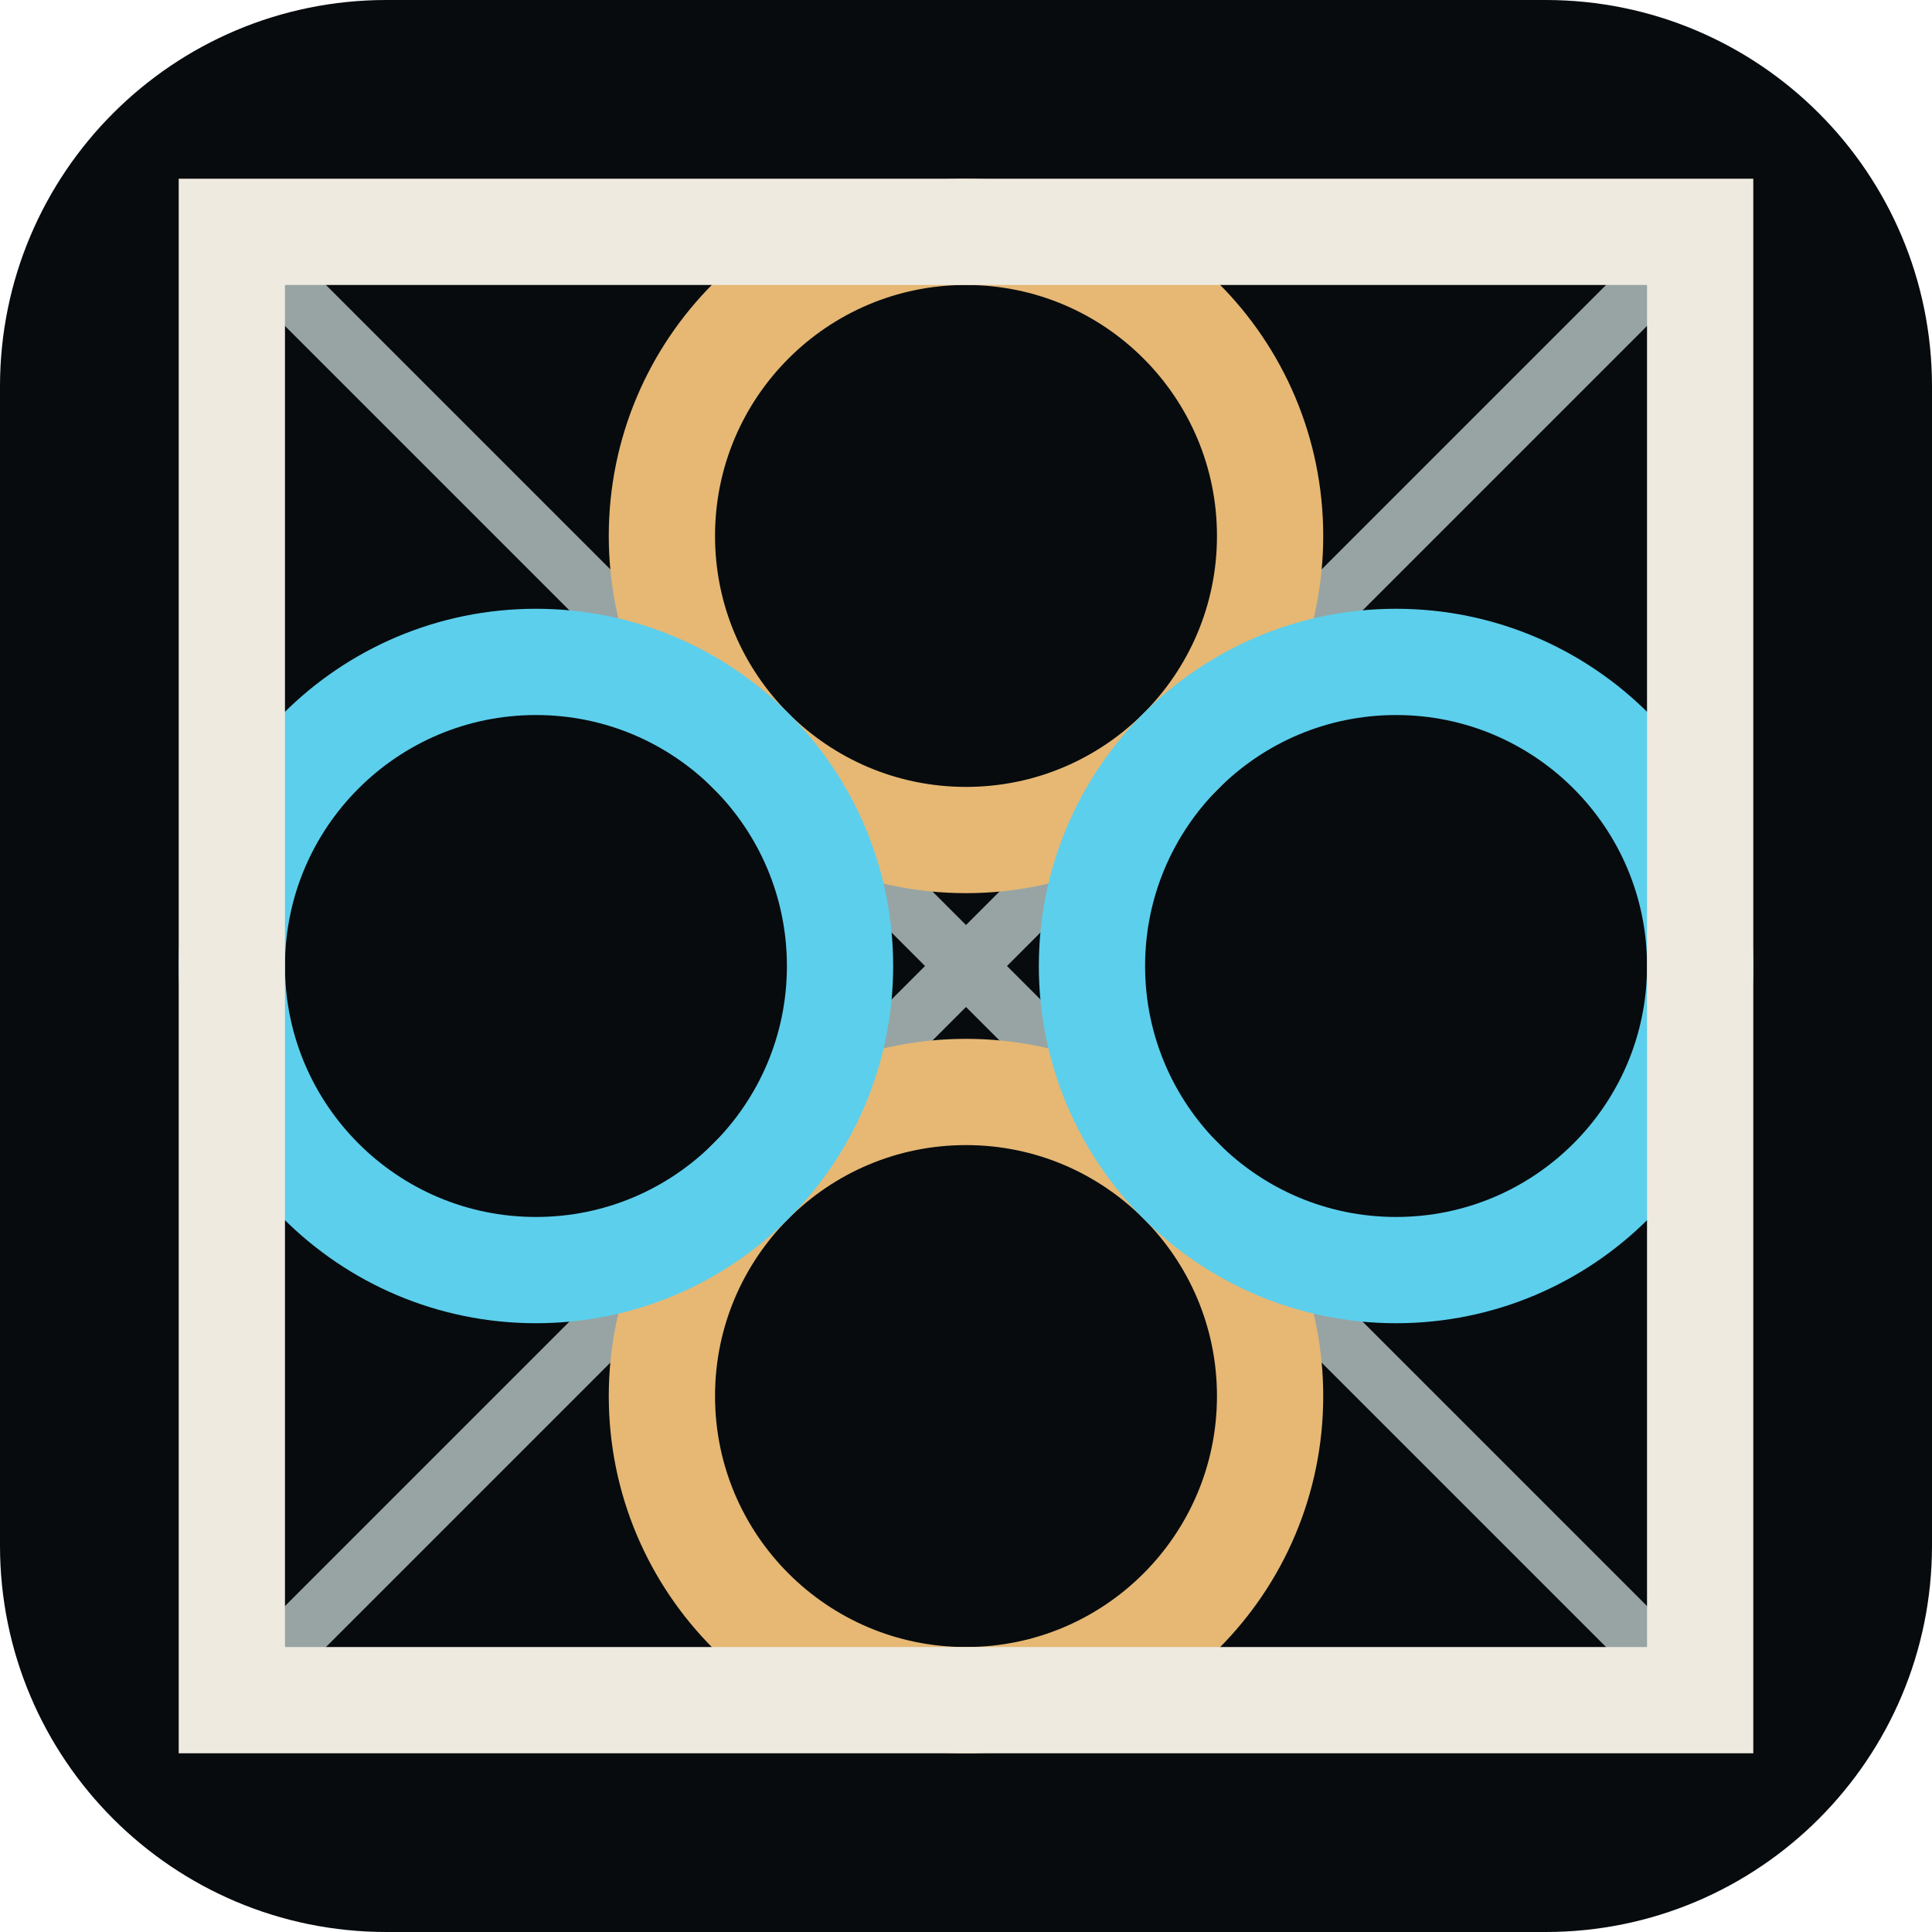
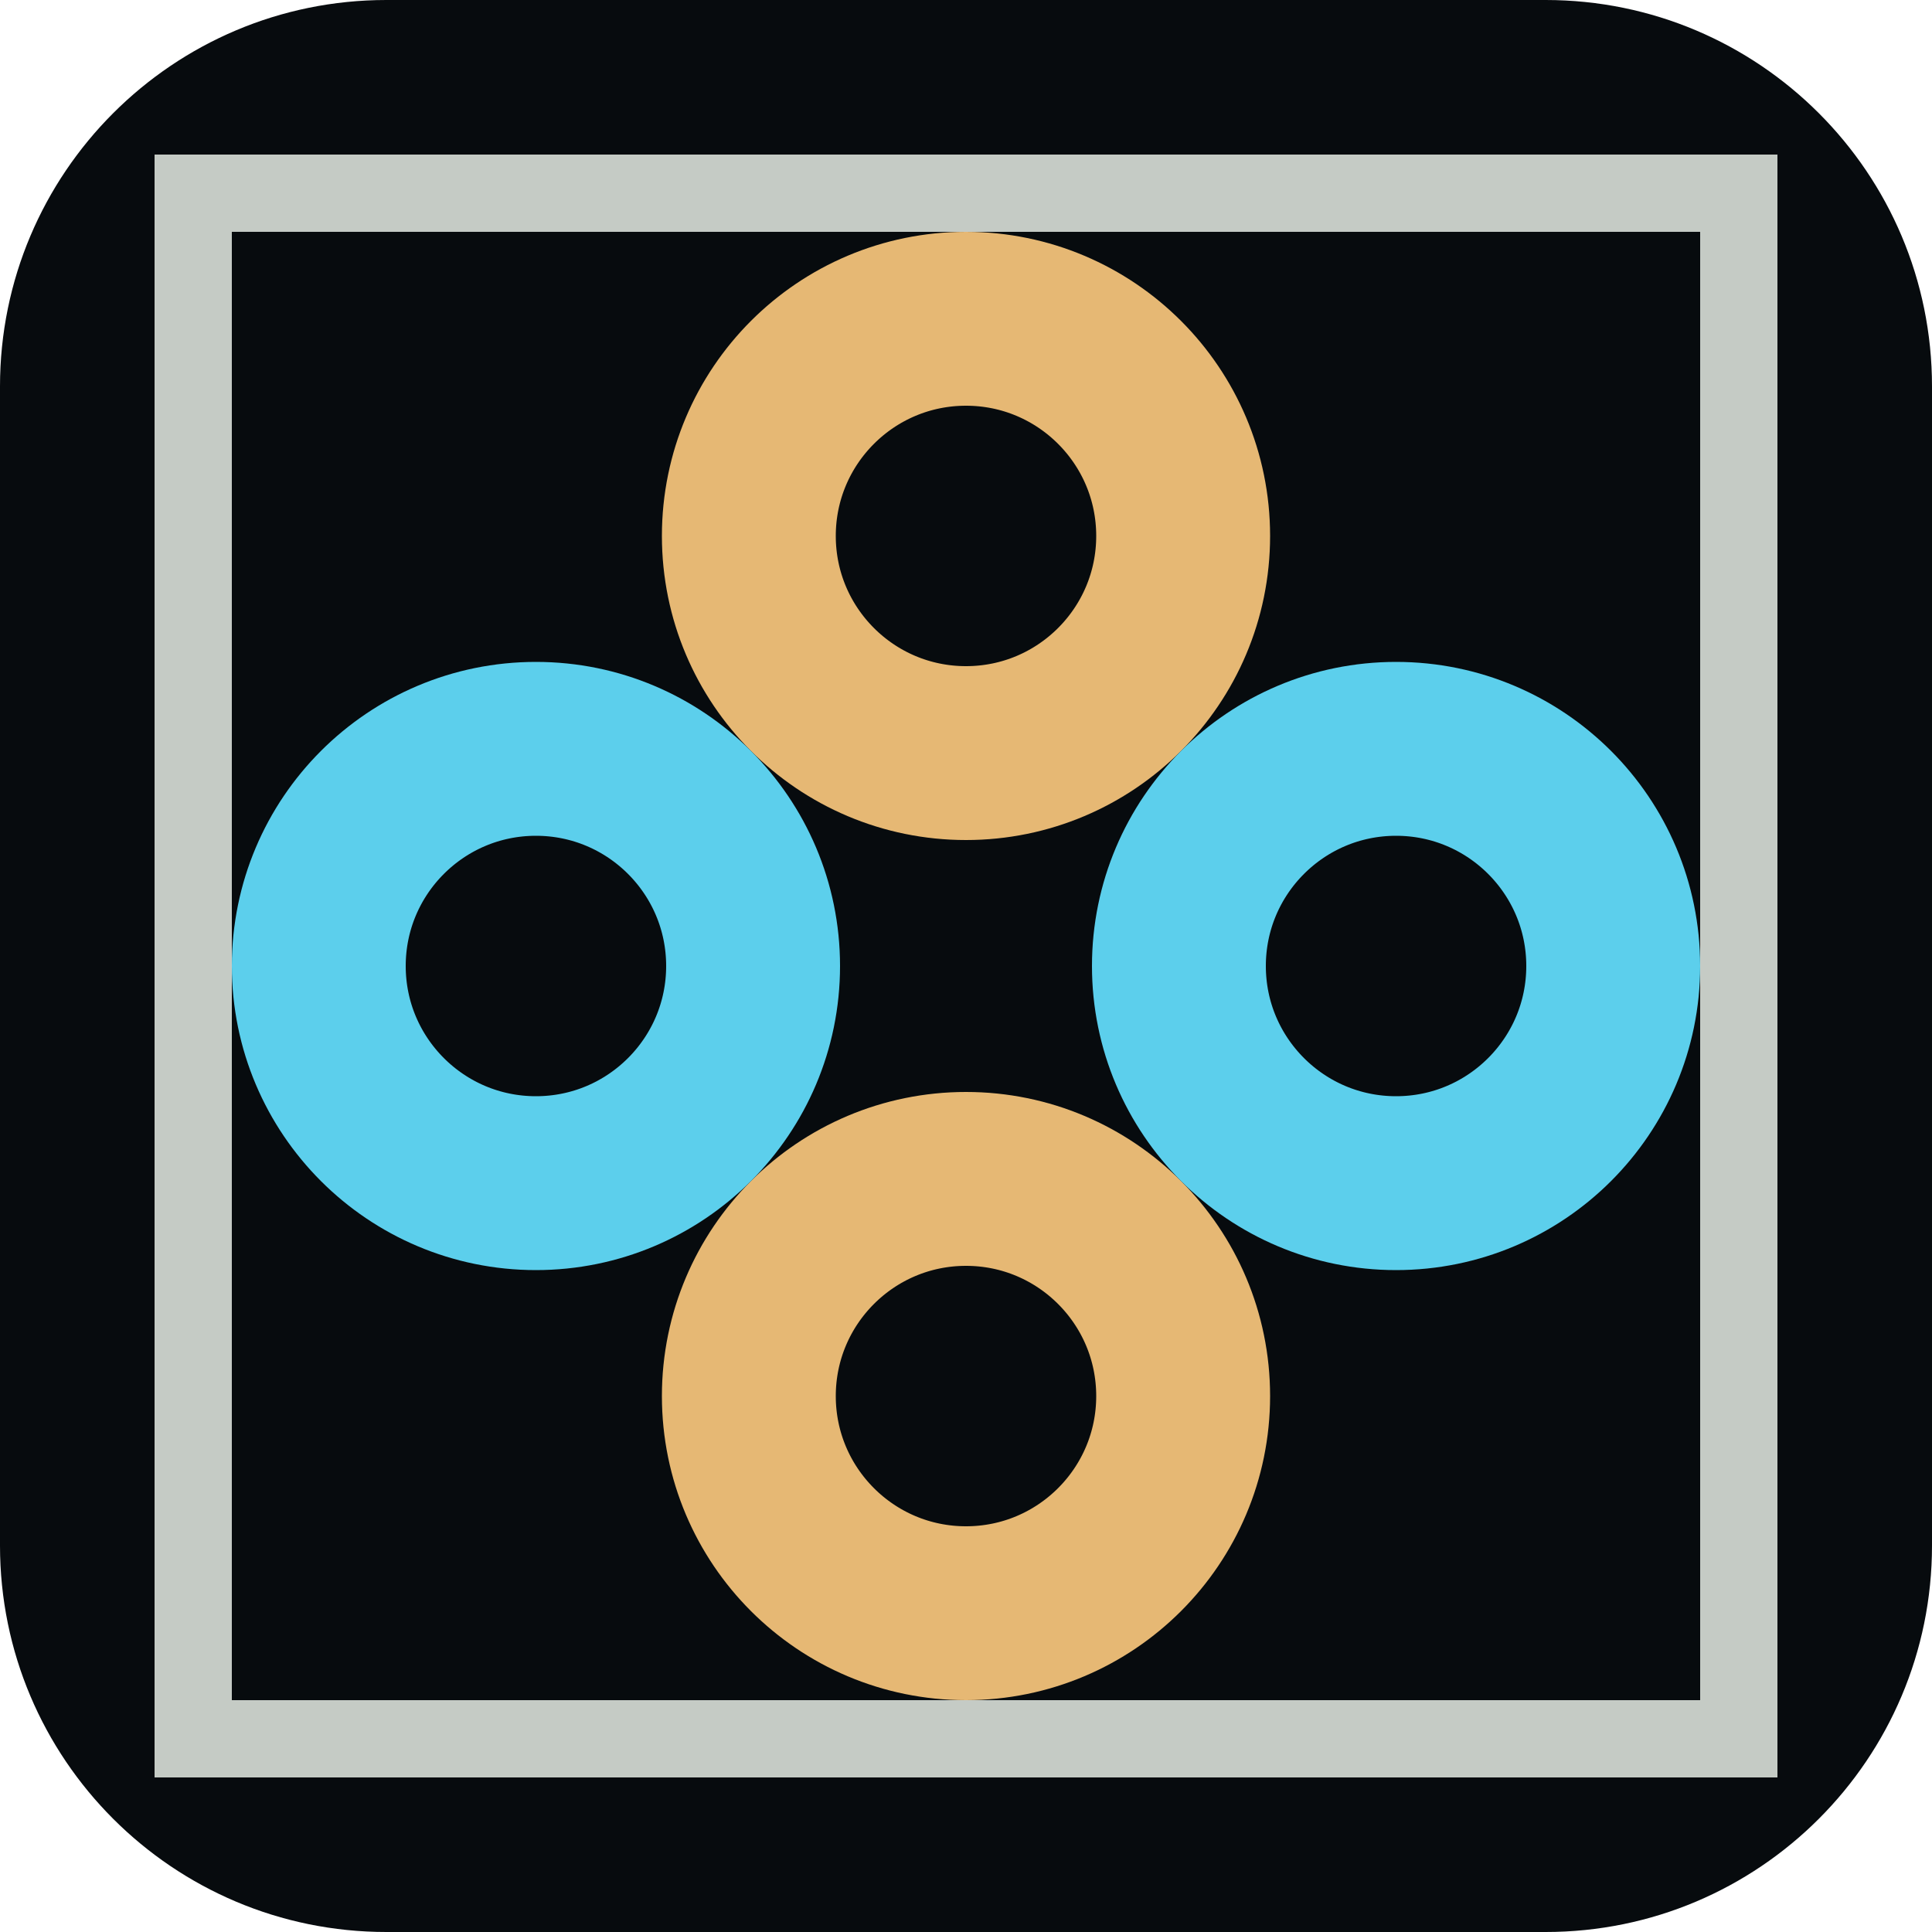
<svg xmlns="http://www.w3.org/2000/svg" viewBox="-50 -50 100 100">
  <rect x="-50" y="-50" width="100" height="100" rx="20" fill="#070b0e" />
-   <path d="M-38-38L38 38M38-38L-38 38" fill="none" stroke="#97a4a3" stroke-width="3" />
-   <g fill="none" stroke-width="5.5">
-     <circle cy="-22.260" r="15.740" stroke="#e6b874" />
-     <circle cy="22.260" r="15.740" stroke="#e6b874" />
-     <circle cx="-22.260" r="15.740" stroke="#5ccfec" />
-     <circle cx="22.260" r="15.740" stroke="#5ccfec" />
+   <g fill="none" stroke-width="9">
+     <circle cy="-22.260" r="11.240" stroke="#e6b874" />
+     <circle cy="22.260" r="11.240" stroke="#e6b874" />
+     <circle cx="-22.260" r="11.240" stroke="#5ccfec" />
+     <circle cx="22.260" r="11.240" stroke="#5ccfec" />
  </g>
-   <rect x="-38" y="-38" width="76" height="76" fill="none" stroke="#eeeadf" stroke-width="5.5" />
+   <rect x="-40" y="-40" width="80" height="80" fill="none" stroke="#c5cbc5" stroke-width="4" />
</svg>
